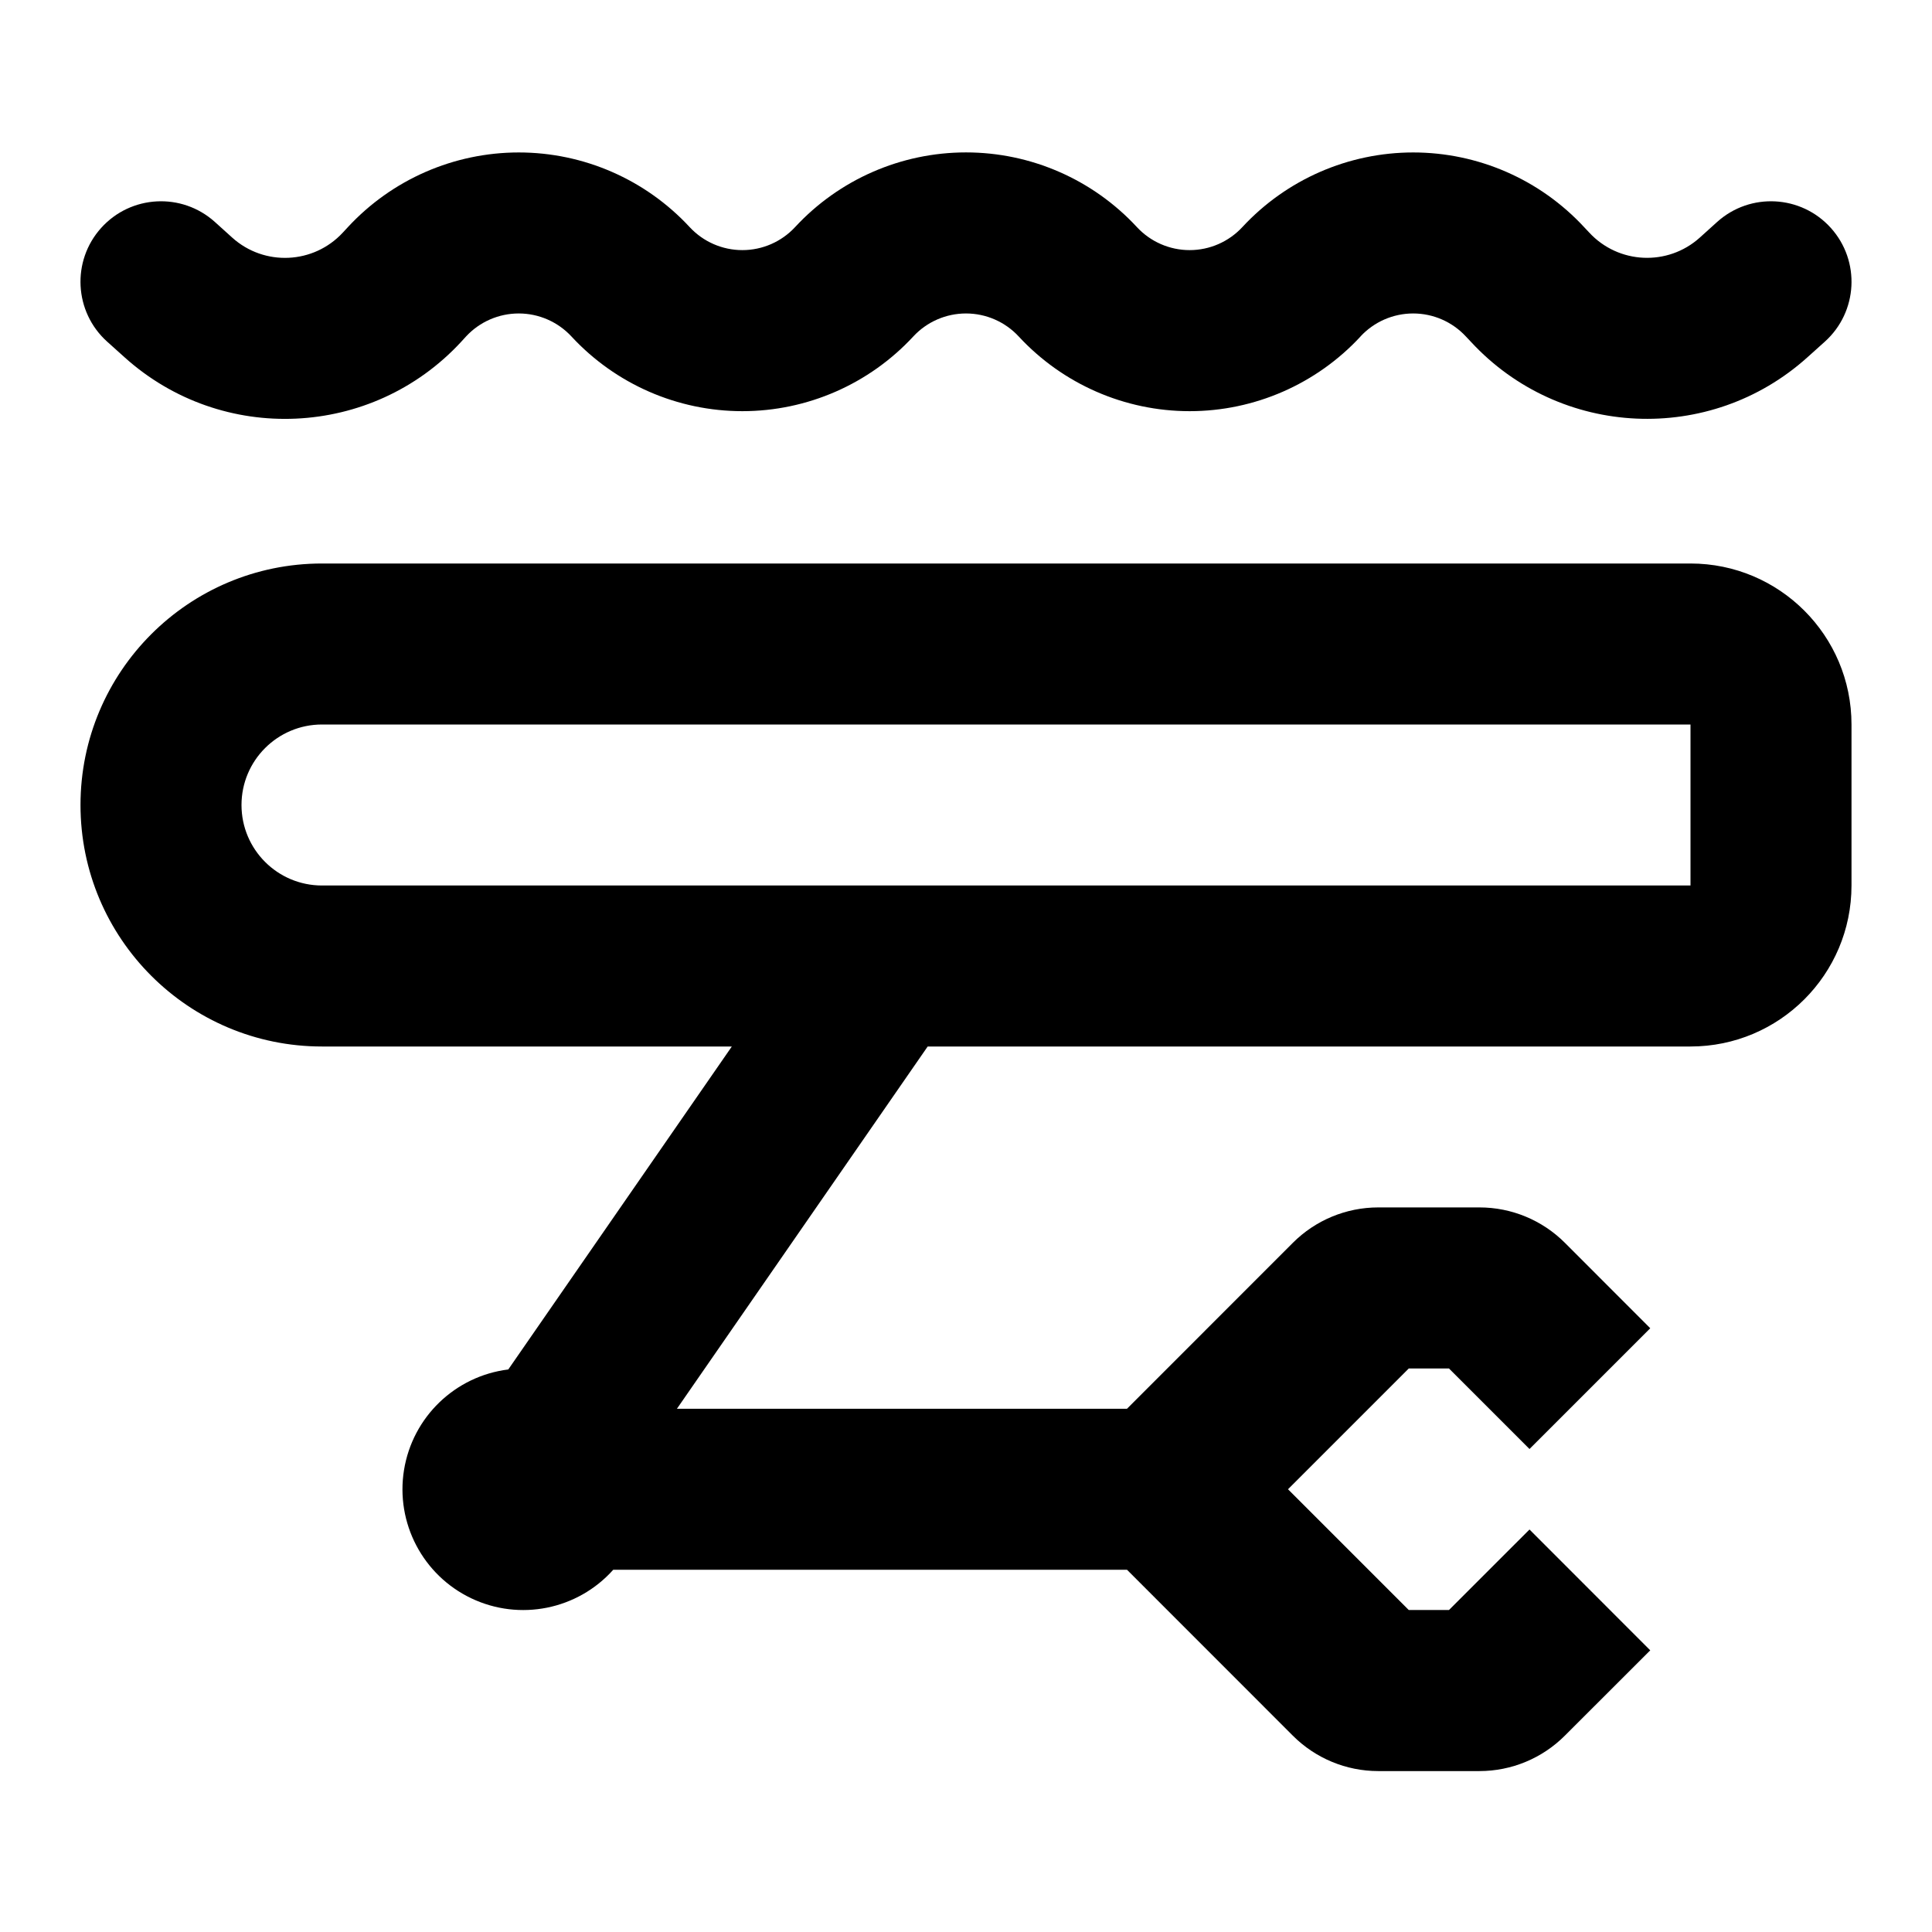
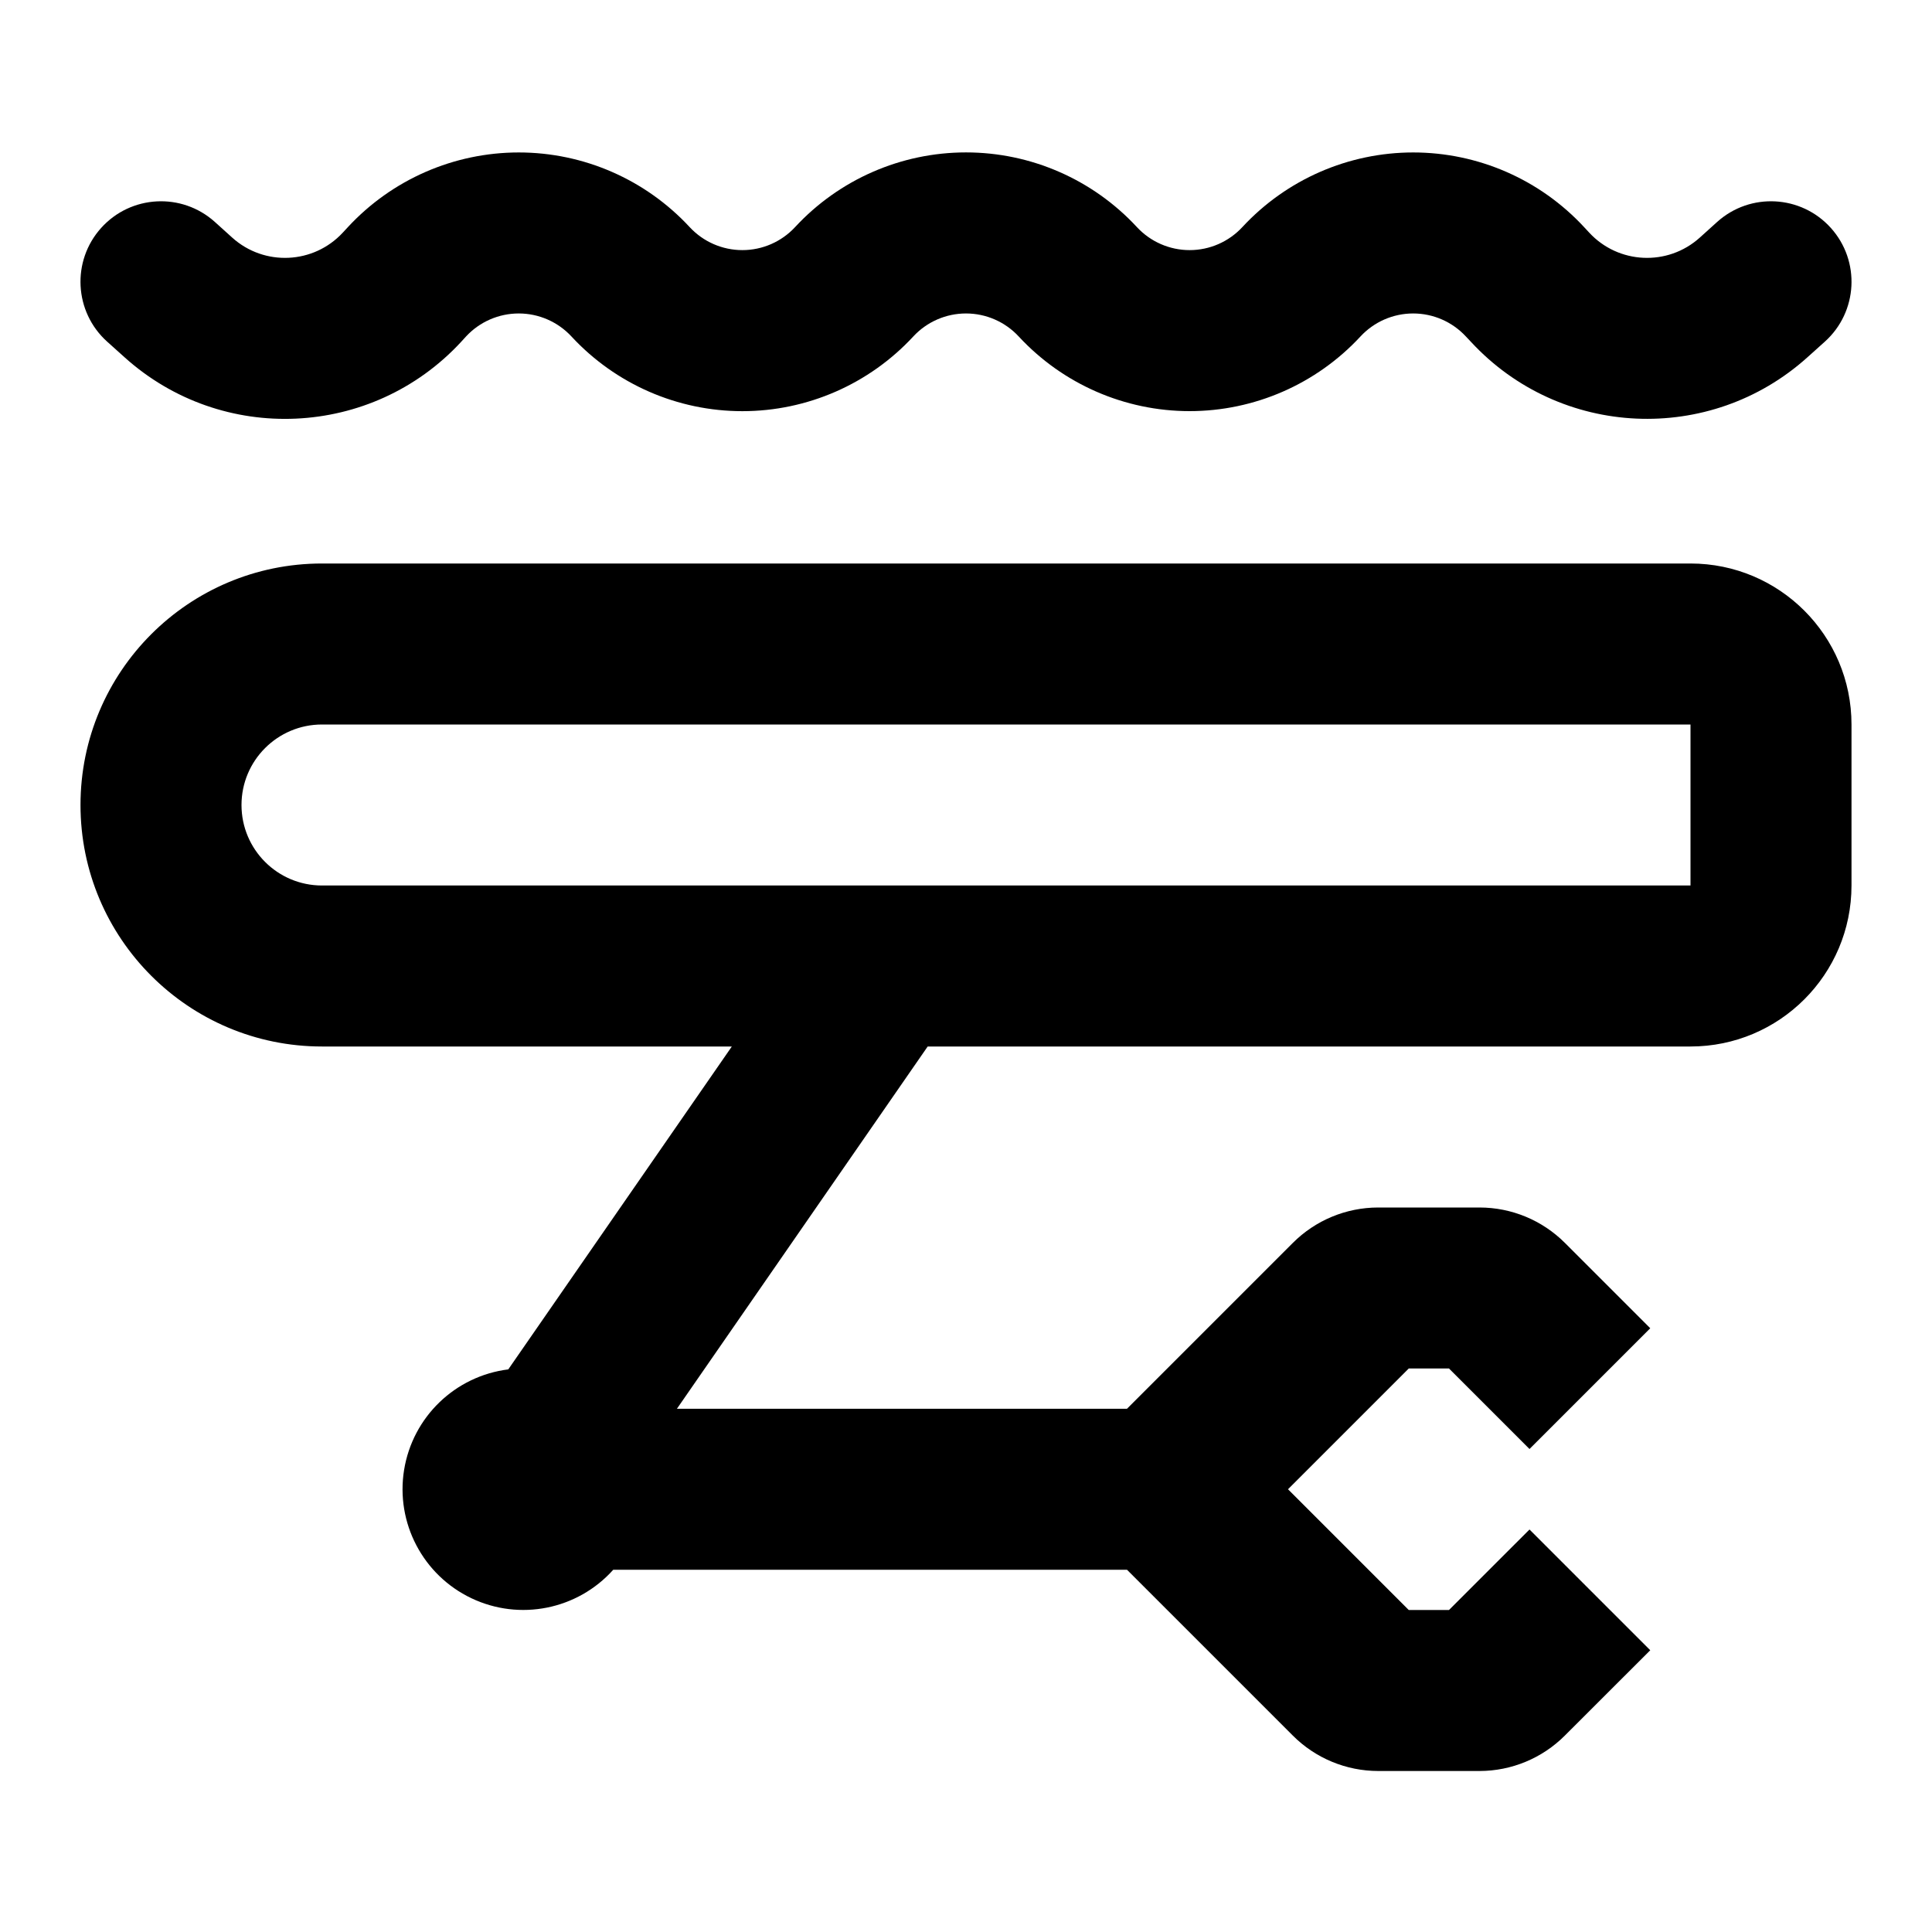
<svg xmlns="http://www.w3.org/2000/svg" width="24" height="24" viewBox="0 0 24 24">
-   <path fill-rule="evenodd" clip-rule="evenodd" d="M16.9 4.18a.893.893 0 0 1 1.31 0l.064.068a2.979 2.979 0 0 0 4.179.19l.216-.194a1 1 0 0 0-1.338-1.487l-.216.195a.979.979 0 0 1-1.373-.063l-.064-.068a2.893 2.893 0 0 0-4.245 0 .893.893 0 0 1-1.31 0 2.893 2.893 0 0 0-4.246 0 .893.893 0 0 1-1.31 0 2.893 2.893 0 0 0-4.245 0l-.063.068a.979.979 0 0 1-1.374.063l-.216-.195a1 1 0 1 0-1.338 1.487l.216.194a2.979 2.979 0 0 0 4.18-.19l.062-.068a.893.893 0 0 1 1.31 0 2.893 2.893 0 0 0 4.246 0 .893.893 0 0 1 1.31 0 2.893 2.893 0 0 0 4.246 0zM4 11h17V9H4a1 1 0 1 0 0 2zm0 2h5.091l-2.777 4.012A1.5 1.5 0 1 0 7.618 19.5H14l2.06 2.061a1.5 1.5 0 0 0 1.061.44h1.258a1.5 1.5 0 0 0 1.06-.44l1.061-1.06L19 19l-1 1h-.5L16 18.5l1.5-1.5h.5l1 1 1.5-1.5-1.06-1.061a1.5 1.5 0 0 0-1.061-.44H17.12a1.5 1.5 0 0 0-1.06.44L14 17.5H8.409l3.115-4.5H21a2 2 0 0 0 2-2V9a2 2 0 0 0-2-2H4a3 3 0 1 0 0 6z" />
+   <path fill-rule="evenodd" clip-rule="evenodd" d="M16.9 4.18a.893.893 0 0 1 1.31 0l.064.068a2.979 2.979 0 0 0 4.179.19l.216-.194a1 1 0 1 0-1.338-1.487l-.216.195a.979.979 0 0 1-1.374-.063l-.063-.068a2.893 2.893 0 0 0-4.245 0 .893.893 0 0 1-1.31 0 2.893 2.893 0 0 0-4.246 0 .893.893 0 0 1-1.31 0 2.893 2.893 0 0 0-4.245 0l-.063.068a.979.979 0 0 1-1.374.063l-.216-.195a1 1 0 1 0-1.338 1.487l.216.194a2.979 2.979 0 0 0 4.18-.19l.062-.068a.893.893 0 0 1 1.31 0 2.893 2.893 0 0 0 4.246 0 .893.893 0 0 1 1.31 0 2.893 2.893 0 0 0 4.245 0zM4 11h17V9H4a1 1 0 1 0 0 2zm0 2h5.091l-2.777 4.011A1.5 1.5 0 1 0 7.618 19.5H14l2.06 2.06a1.5 1.5 0 0 0 1.061.44h1.258a1.5 1.5 0 0 0 1.06-.44L20.5 20.5 19 19l-1 1h-.5L16 18.5l1.5-1.5h.5l1 1 1.5-1.5-1.06-1.06a1.5 1.5 0 0 0-1.061-.44H17.12a1.5 1.5 0 0 0-1.06.44L14 17.5H8.409l3.115-4.5H21a2 2 0 0 0 2-2V9a2 2 0 0 0-2-2H4a3 3 0 0 0 0 6z" />
</svg>
